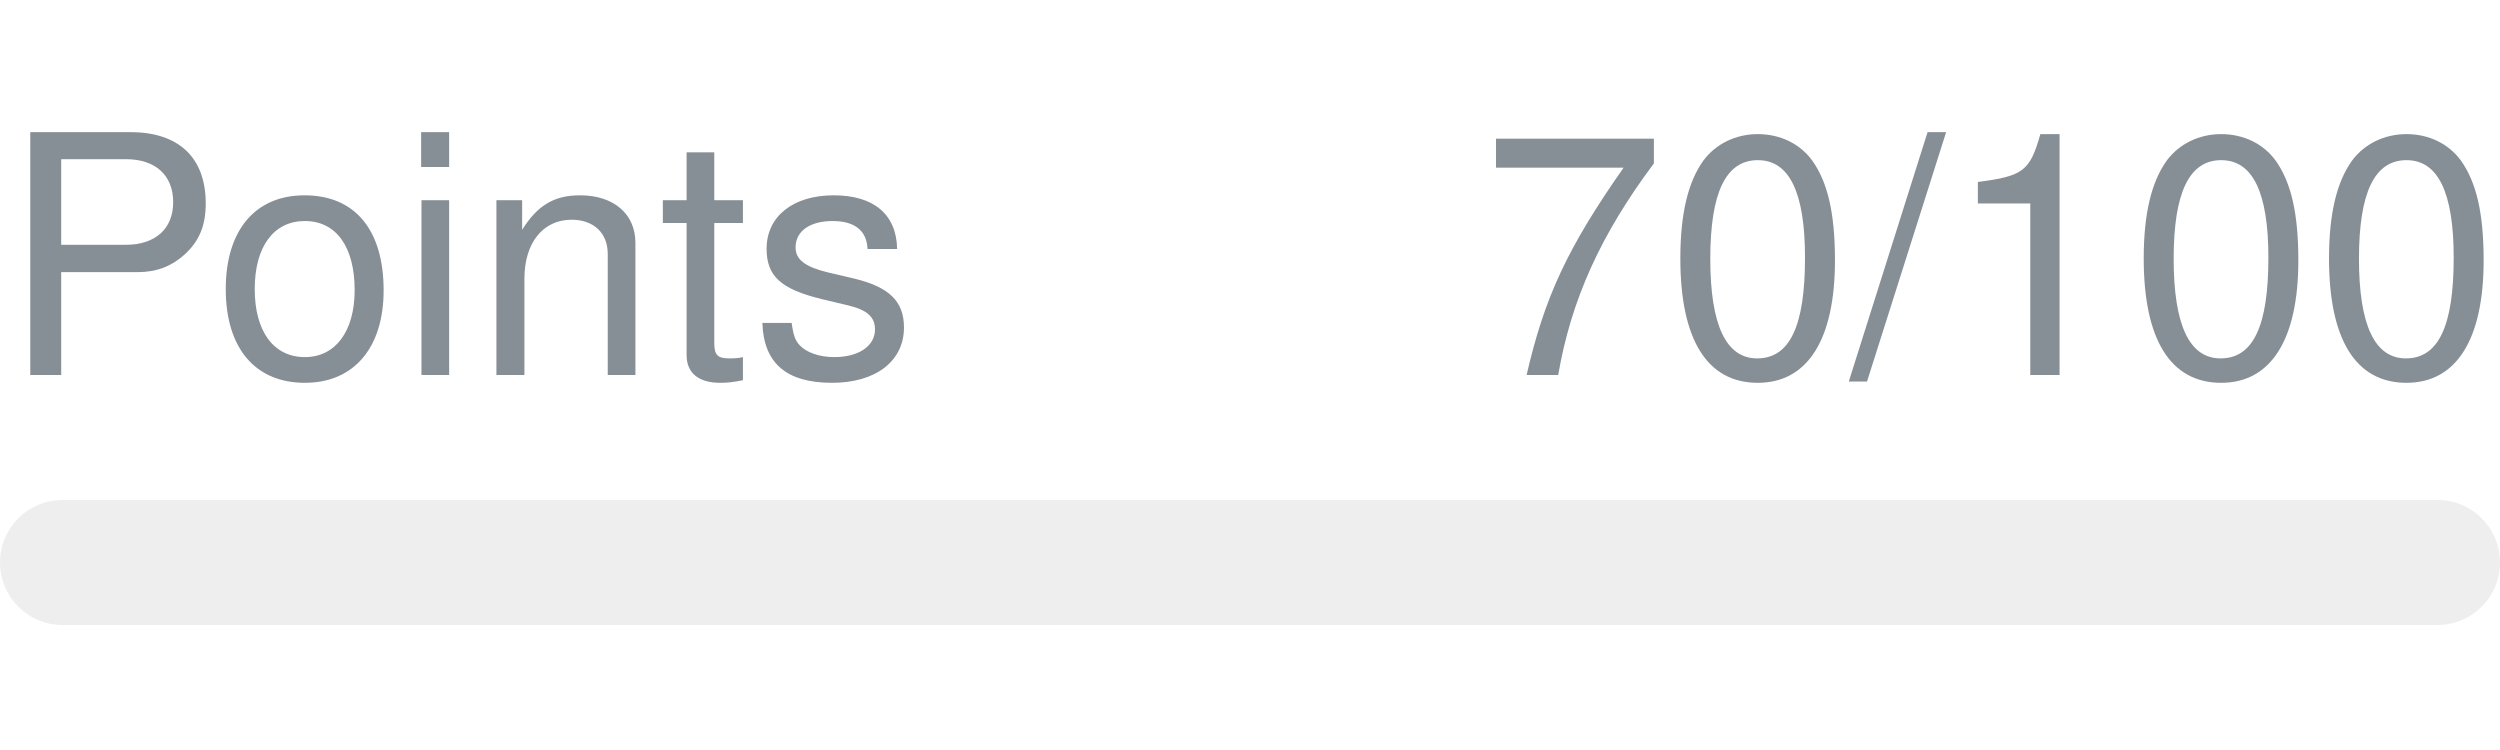
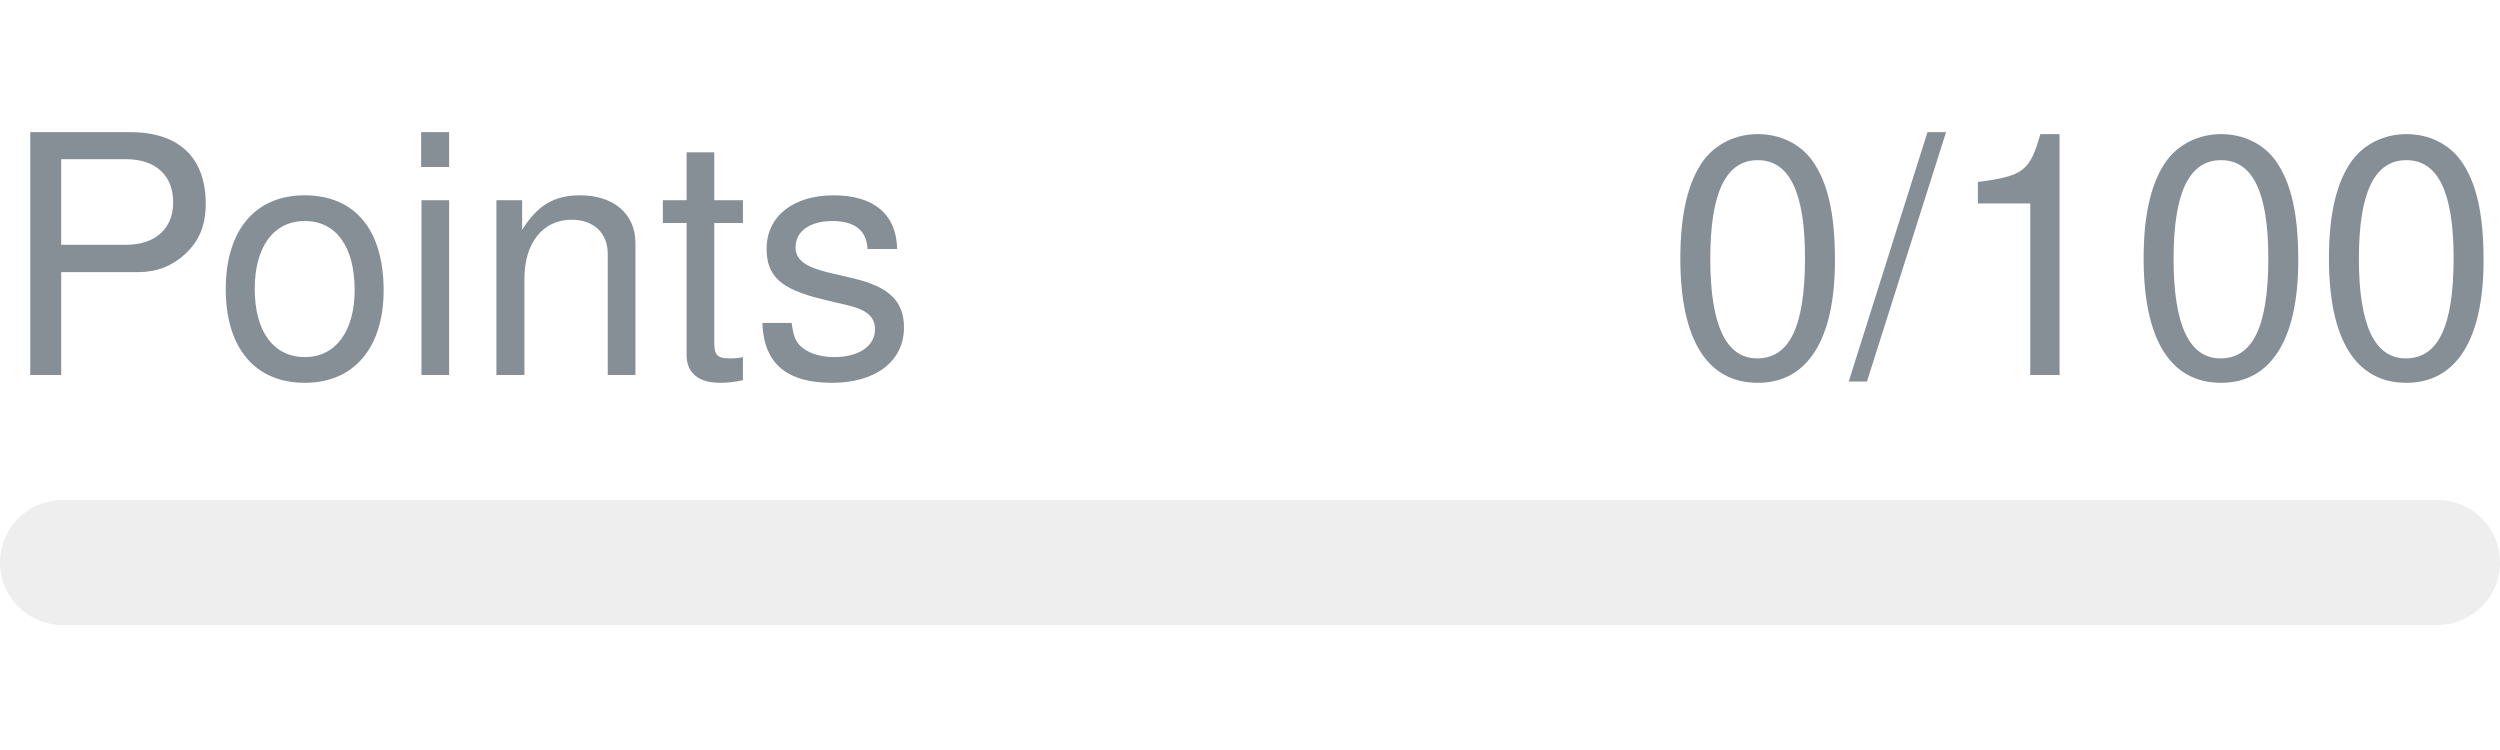
- <svg xmlns="http://www.w3.org/2000/svg" width="120px" height="36px" role="img" aria-label="Points: 70/100">
+ <svg xmlns="http://www.w3.org/2000/svg" width="120px" height="36px" role="img" aria-label="Points: 0/100">
  <svg y="6px" height="16px" font-size="16px" font-family="-apple-system, BlinkMacSystemFont, Segoe UI, Helvetica, Arial, sans-serif, Apple Color Emoji, Segoe UI Emoji" fill="#868E96">
    <text x="0" y="12">Points</text>
-     <text x="120" y="12" text-anchor="end">70/100</text>
+     <text x="120" y="12" text-anchor="end">0/100</text>
  </svg>
  <svg y="24" width="120px" height="6px">
    <rect rx="3" width="100%" height="100%" fill="#EEEEEE" />
    <rect rx="3" width="0%" height="100%" fill="#0170F0" transform="">
-       <animate attributeName="width" begin="0.5s" dur="600ms" from="0%" to="70%" repeatCount="1" fill="freeze" calcMode="spline" keyTimes="0; 1" keySplines="0.3, 0.61, 0.355, 1" />
+       <animate attributeName="width" begin="0.5s" dur="600ms" from="0%" to="0%" repeatCount="1" fill="freeze" calcMode="spline" keyTimes="0; 1" keySplines="0.3, 0.61, 0.355, 1" />
    </rect>
  </svg>
</svg>
